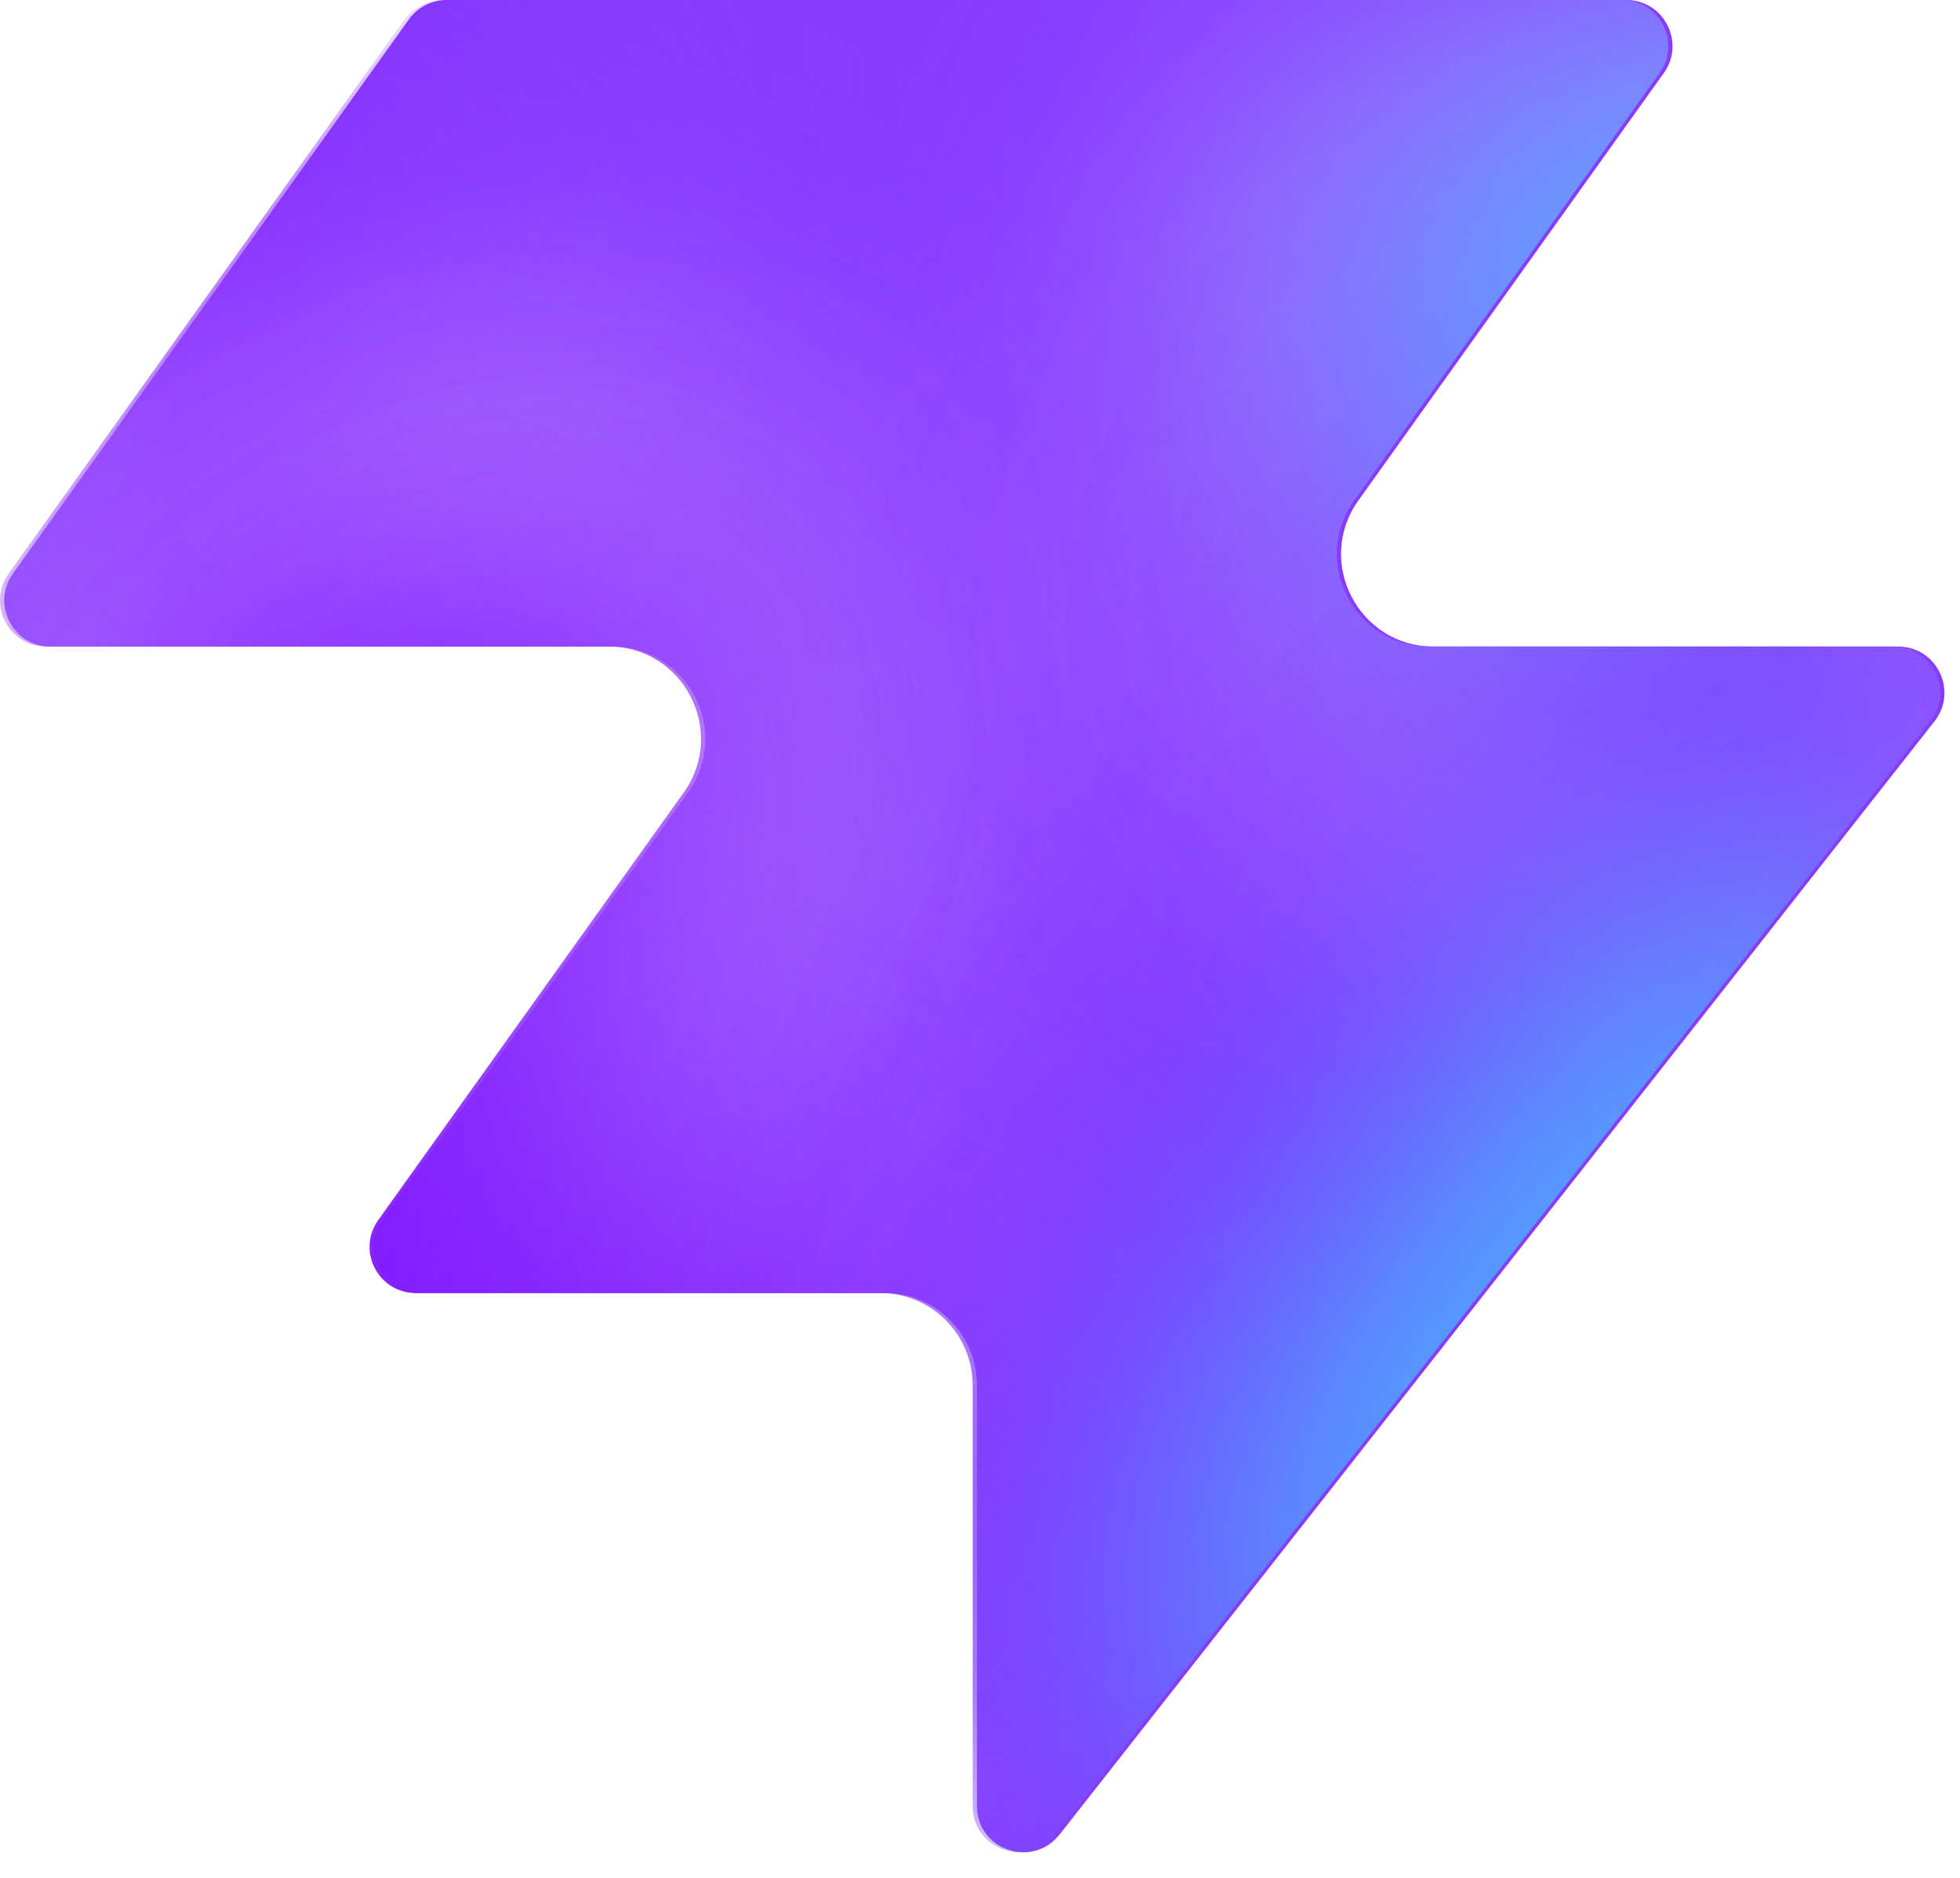
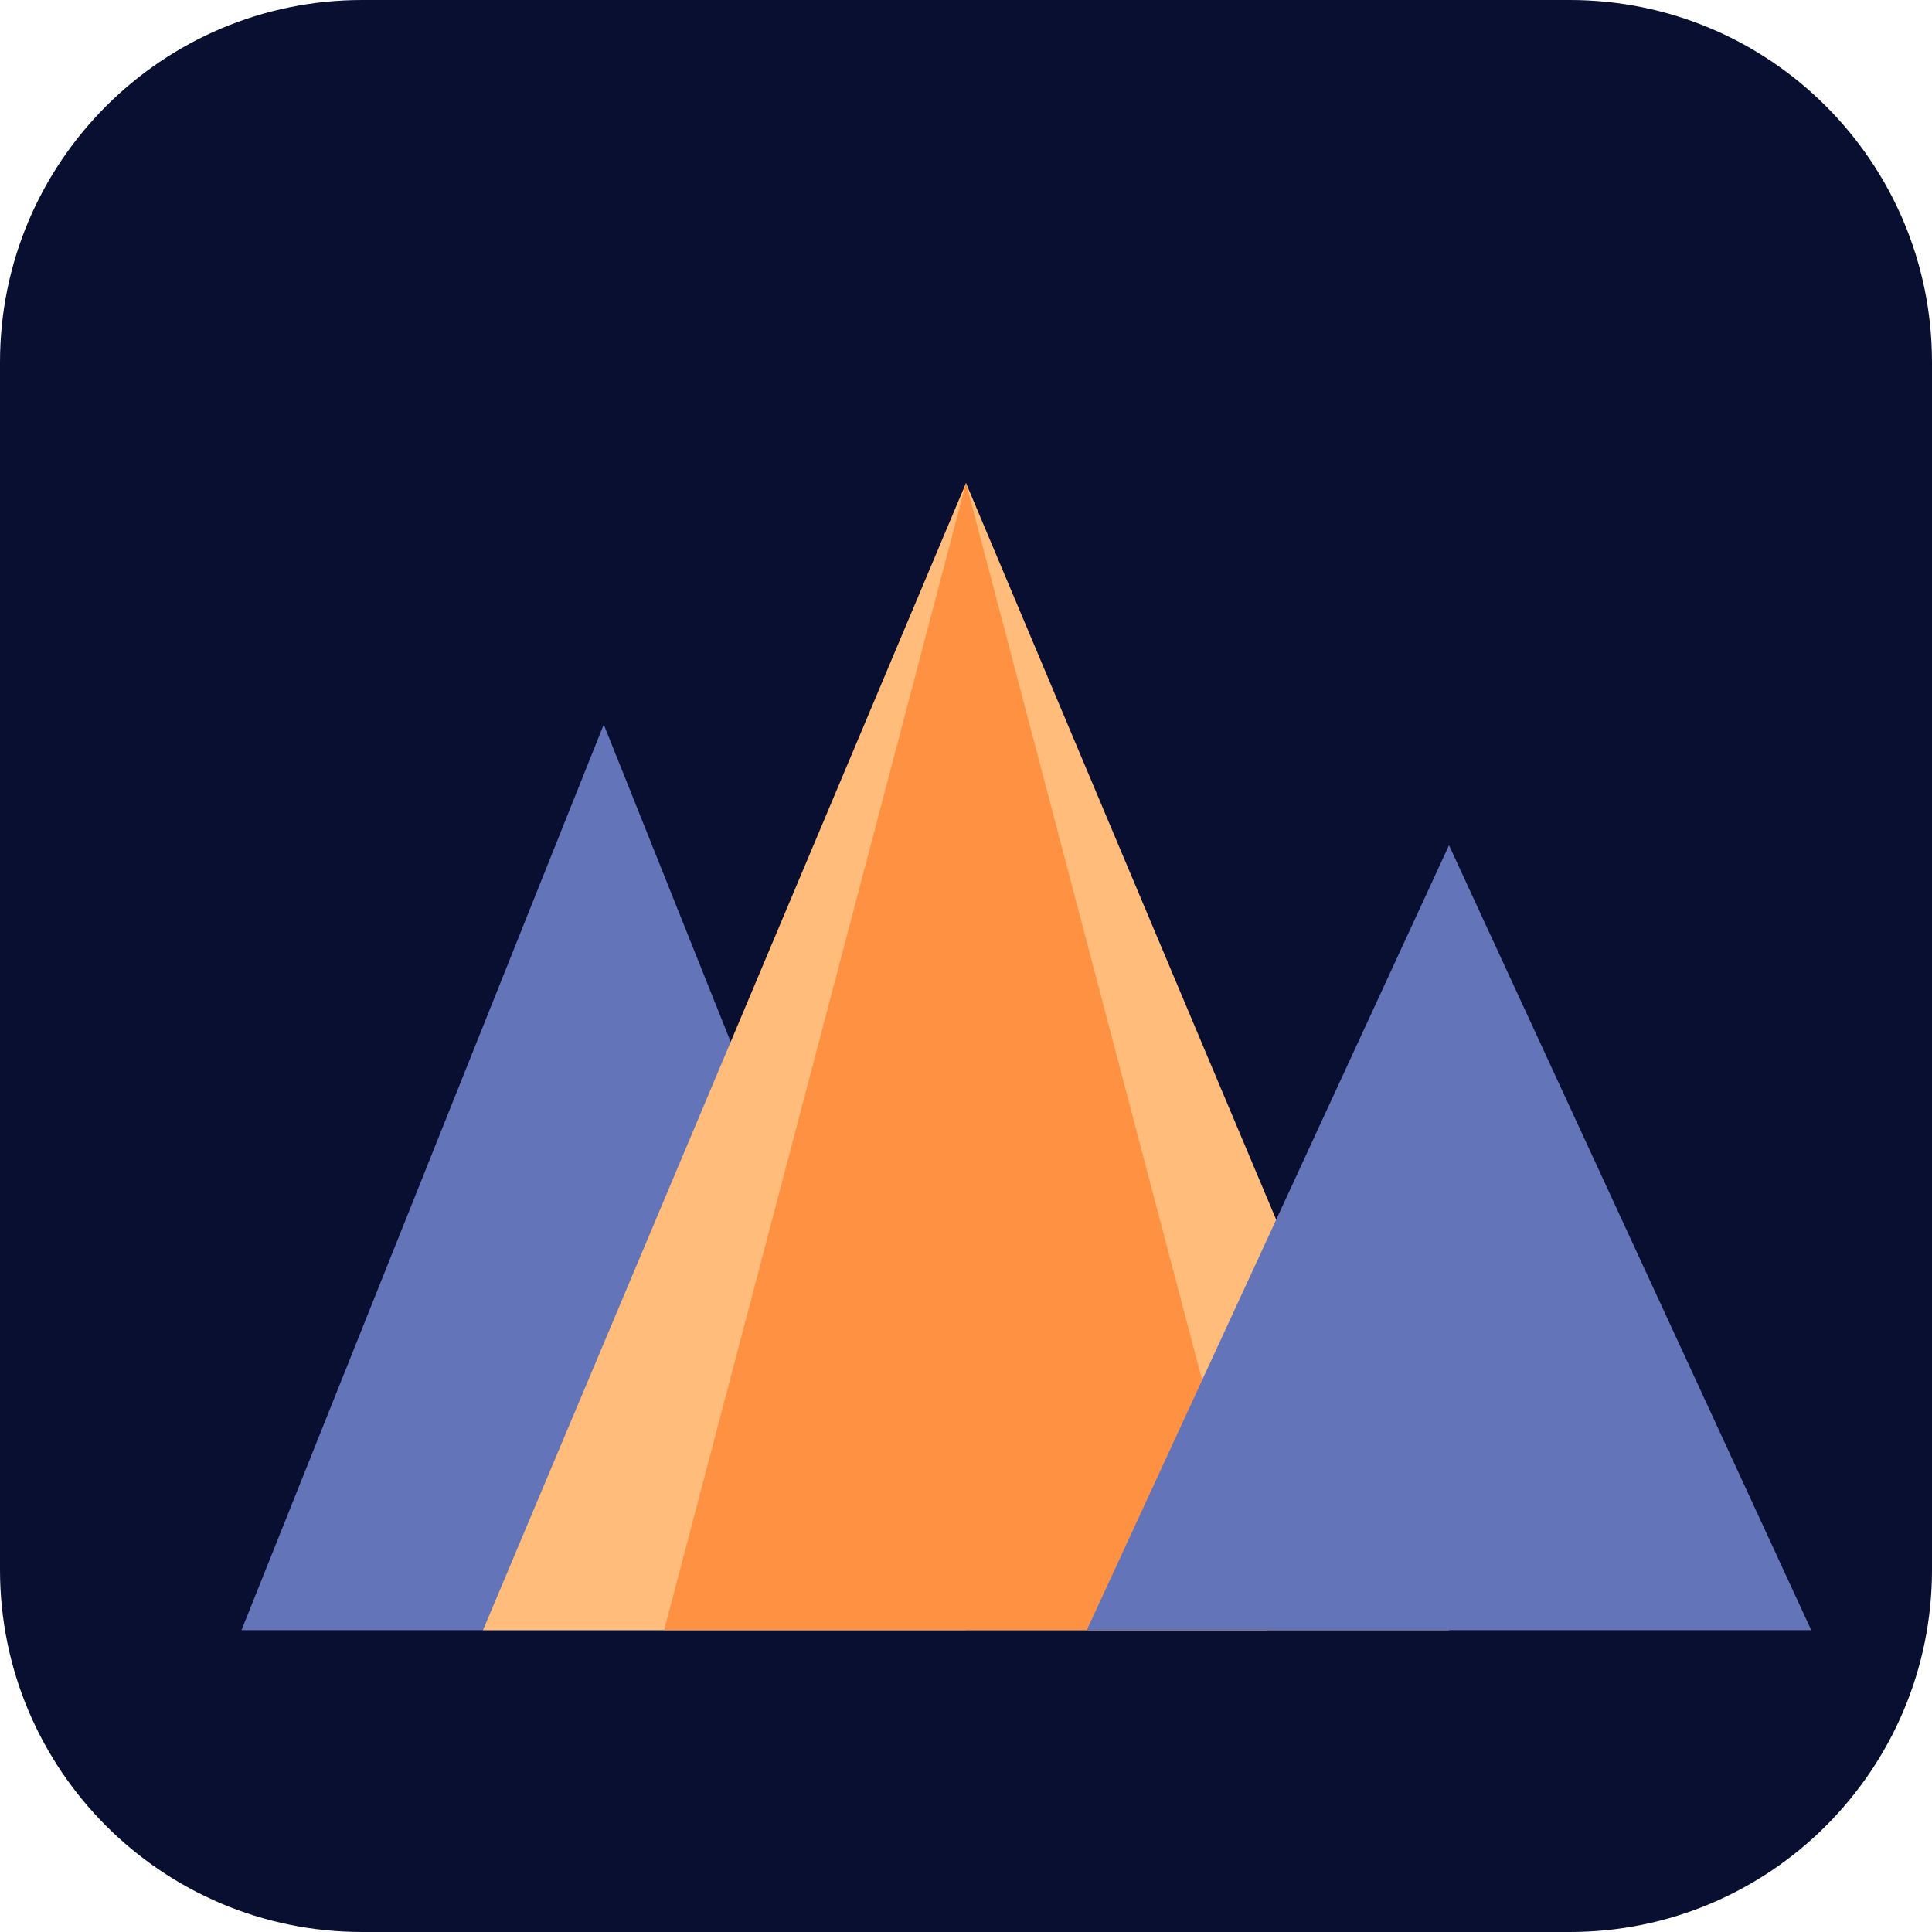
- <svg xmlns="http://www.w3.org/2000/svg" width="48" height="46" fill="none" viewBox="0 0 48 46">
-   <path fill="#863bff" d="M25.946 44.938c-.664.845-2.021.375-2.021-.698V33.937a2.26 2.26 0 0 0-2.262-2.262H10.287c-.92 0-1.456-1.04-.92-1.788l7.48-10.471c1.07-1.497 0-3.578-1.842-3.578H1.237c-.92 0-1.456-1.04-.92-1.788L10.013.474c.214-.297.556-.474.92-.474h28.894c.92 0 1.456 1.04.92 1.788l-7.48 10.471c-1.07 1.498 0 3.579 1.842 3.579h11.377c.943 0 1.473 1.088.89 1.83L25.947 44.94z" style="fill:#863bff;fill:color(display-p3 .525 .23 1);fill-opacity:1" />
-   <mask id="a" width="48" height="46" x="0" y="0" maskUnits="userSpaceOnUse" style="mask-type:alpha">
-     <path fill="#000" d="M25.842 44.938c-.664.844-2.021.375-2.021-.698V33.937a2.26 2.26 0 0 0-2.262-2.262H10.183c-.92 0-1.456-1.04-.92-1.788l7.48-10.471c1.07-1.498 0-3.579-1.842-3.579H1.133c-.92 0-1.456-1.04-.92-1.787L9.91.473c.214-.297.556-.474.92-.474h28.894c.92 0 1.456 1.04.92 1.788l-7.48 10.471c-1.07 1.498 0 3.578 1.842 3.578h11.377c.943 0 1.473 1.088.89 1.832L25.843 44.94z" style="fill:#000;fill-opacity:1" />
-   </mask>
-   <g mask="url(#a)">
-     <g filter="url(#b)">
-       <ellipse cx="5.508" cy="14.704" fill="#ede6ff" rx="5.508" ry="14.704" style="fill:#ede6ff;fill:color(display-p3 .927 .903 1);fill-opacity:1" transform="matrix(.00324 1 1 -.00324 -4.47 31.516)" />
-     </g>
-     <g filter="url(#c)">
-       <ellipse cx="10.399" cy="29.851" fill="#ede6ff" rx="10.399" ry="29.851" style="fill:#ede6ff;fill:color(display-p3 .927 .903 1);fill-opacity:1" transform="matrix(.00324 1 1 -.00324 -39.328 7.883)" />
-     </g>
-     <g filter="url(#d)">
-       <ellipse cx="5.508" cy="30.487" fill="#7e14ff" rx="5.508" ry="30.487" style="fill:#7e14ff;fill:color(display-p3 .492 .077 1);fill-opacity:1" transform="rotate(89.814 -25.913 -14.639)scale(1 -1)" />
-     </g>
-     <g filter="url(#e)">
-       <ellipse cx="5.508" cy="30.599" fill="#7e14ff" rx="5.508" ry="30.599" style="fill:#7e14ff;fill:color(display-p3 .492 .077 1);fill-opacity:1" transform="rotate(89.814 -32.644 -3.334)scale(1 -1)" />
-     </g>
-     <g filter="url(#f)">
-       <ellipse cx="5.508" cy="30.599" fill="#7e14ff" rx="5.508" ry="30.599" style="fill:#7e14ff;fill:color(display-p3 .492 .077 1);fill-opacity:1" transform="matrix(.00324 1 1 -.00324 -34.34 30.47)" />
-     </g>
-     <g filter="url(#g)">
-       <ellipse cx="14.072" cy="22.078" fill="#ede6ff" rx="14.072" ry="22.078" style="fill:#ede6ff;fill:color(display-p3 .927 .903 1);fill-opacity:1" transform="rotate(93.35 24.506 48.493)scale(-1 1)" />
-     </g>
-     <g filter="url(#h)">
-       <ellipse cx="3.47" cy="21.501" fill="#7e14ff" rx="3.47" ry="21.501" style="fill:#7e14ff;fill:color(display-p3 .492 .077 1);fill-opacity:1" transform="rotate(89.009 28.708 47.59)scale(-1 1)" />
-     </g>
-     <g filter="url(#i)">
-       <ellipse cx="3.47" cy="21.501" fill="#7e14ff" rx="3.47" ry="21.501" style="fill:#7e14ff;fill:color(display-p3 .492 .077 1);fill-opacity:1" transform="rotate(89.009 28.708 47.59)scale(-1 1)" />
-     </g>
-     <g filter="url(#j)">
-       <ellipse cx=".387" cy="8.972" fill="#7e14ff" rx="4.407" ry="29.108" style="fill:#7e14ff;fill:color(display-p3 .492 .077 1);fill-opacity:1" transform="rotate(39.51 .387 8.972)" />
-     </g>
-     <g filter="url(#k)">
-       <ellipse cx="47.523" cy="-6.092" fill="#7e14ff" rx="4.407" ry="29.108" style="fill:#7e14ff;fill:color(display-p3 .492 .077 1);fill-opacity:1" transform="rotate(37.892 47.523 -6.092)" />
-     </g>
-     <g filter="url(#l)">
-       <ellipse cx="41.412" cy="6.333" fill="#47bfff" rx="5.971" ry="9.665" style="fill:#47bfff;fill:color(display-p3 .28 .748 1);fill-opacity:1" transform="rotate(37.892 41.412 6.333)" />
-     </g>
-     <g filter="url(#m)">
-       <ellipse cx="-1.879" cy="38.332" fill="#7e14ff" rx="4.407" ry="29.108" style="fill:#7e14ff;fill:color(display-p3 .492 .077 1);fill-opacity:1" transform="rotate(37.892 -1.88 38.332)" />
-     </g>
-     <g filter="url(#n)">
-       <ellipse cx="-1.879" cy="38.332" fill="#7e14ff" rx="4.407" ry="29.108" style="fill:#7e14ff;fill:color(display-p3 .492 .077 1);fill-opacity:1" transform="rotate(37.892 -1.88 38.332)" />
-     </g>
-     <g filter="url(#o)">
-       <ellipse cx="35.651" cy="29.907" fill="#7e14ff" rx="4.407" ry="29.108" style="fill:#7e14ff;fill:color(display-p3 .492 .077 1);fill-opacity:1" transform="rotate(37.892 35.651 29.907)" />
-     </g>
-     <g filter="url(#p)">
-       <ellipse cx="38.418" cy="32.4" fill="#47bfff" rx="5.971" ry="15.297" style="fill:#47bfff;fill:color(display-p3 .28 .748 1);fill-opacity:1" transform="rotate(37.892 38.418 32.4)" />
-     </g>
-   </g>
-   <defs>
-     <filter id="b" width="60.045" height="41.654" x="-19.77" y="16.149" color-interpolation-filters="sRGB" filterUnits="userSpaceOnUse">
-       <feFlood flood-opacity="0" result="BackgroundImageFix" />
-       <feBlend in="SourceGraphic" in2="BackgroundImageFix" result="shape" />
-       <feGaussianBlur result="effect1_foregroundBlur_2002_17158" stdDeviation="7.659" />
-     </filter>
-     <filter id="c" width="90.34" height="51.437" x="-54.613" y="-7.533" color-interpolation-filters="sRGB" filterUnits="userSpaceOnUse">
-       <feFlood flood-opacity="0" result="BackgroundImageFix" />
-       <feBlend in="SourceGraphic" in2="BackgroundImageFix" result="shape" />
-       <feGaussianBlur result="effect1_foregroundBlur_2002_17158" stdDeviation="7.659" />
-     </filter>
-     <filter id="d" width="79.355" height="29.4" x="-49.64" y="2.03" color-interpolation-filters="sRGB" filterUnits="userSpaceOnUse">
-       <feFlood flood-opacity="0" result="BackgroundImageFix" />
-       <feBlend in="SourceGraphic" in2="BackgroundImageFix" result="shape" />
-       <feGaussianBlur result="effect1_foregroundBlur_2002_17158" stdDeviation="4.596" />
-     </filter>
-     <filter id="e" width="79.579" height="29.4" x="-45.045" y="20.029" color-interpolation-filters="sRGB" filterUnits="userSpaceOnUse">
-       <feFlood flood-opacity="0" result="BackgroundImageFix" />
-       <feBlend in="SourceGraphic" in2="BackgroundImageFix" result="shape" />
-       <feGaussianBlur result="effect1_foregroundBlur_2002_17158" stdDeviation="4.596" />
-     </filter>
-     <filter id="f" width="79.579" height="29.4" x="-43.513" y="21.178" color-interpolation-filters="sRGB" filterUnits="userSpaceOnUse">
-       <feFlood flood-opacity="0" result="BackgroundImageFix" />
-       <feBlend in="SourceGraphic" in2="BackgroundImageFix" result="shape" />
-       <feGaussianBlur result="effect1_foregroundBlur_2002_17158" stdDeviation="4.596" />
-     </filter>
-     <filter id="g" width="74.749" height="58.852" x="15.756" y="-17.901" color-interpolation-filters="sRGB" filterUnits="userSpaceOnUse">
-       <feFlood flood-opacity="0" result="BackgroundImageFix" />
-       <feBlend in="SourceGraphic" in2="BackgroundImageFix" result="shape" />
-       <feGaussianBlur result="effect1_foregroundBlur_2002_17158" stdDeviation="7.659" />
-     </filter>
-     <filter id="h" width="61.377" height="25.362" x="23.548" y="2.284" color-interpolation-filters="sRGB" filterUnits="userSpaceOnUse">
-       <feFlood flood-opacity="0" result="BackgroundImageFix" />
-       <feBlend in="SourceGraphic" in2="BackgroundImageFix" result="shape" />
-       <feGaussianBlur result="effect1_foregroundBlur_2002_17158" stdDeviation="4.596" />
-     </filter>
-     <filter id="i" width="61.377" height="25.362" x="23.548" y="2.284" color-interpolation-filters="sRGB" filterUnits="userSpaceOnUse">
-       <feFlood flood-opacity="0" result="BackgroundImageFix" />
-       <feBlend in="SourceGraphic" in2="BackgroundImageFix" result="shape" />
-       <feGaussianBlur result="effect1_foregroundBlur_2002_17158" stdDeviation="4.596" />
-     </filter>
-     <filter id="j" width="56.045" height="63.649" x="-27.636" y="-22.853" color-interpolation-filters="sRGB" filterUnits="userSpaceOnUse">
-       <feFlood flood-opacity="0" result="BackgroundImageFix" />
-       <feBlend in="SourceGraphic" in2="BackgroundImageFix" result="shape" />
-       <feGaussianBlur result="effect1_foregroundBlur_2002_17158" stdDeviation="4.596" />
-     </filter>
-     <filter id="k" width="54.814" height="64.646" x="20.116" y="-38.415" color-interpolation-filters="sRGB" filterUnits="userSpaceOnUse">
-       <feFlood flood-opacity="0" result="BackgroundImageFix" />
-       <feBlend in="SourceGraphic" in2="BackgroundImageFix" result="shape" />
-       <feGaussianBlur result="effect1_foregroundBlur_2002_17158" stdDeviation="4.596" />
-     </filter>
-     <filter id="l" width="33.541" height="35.313" x="24.641" y="-11.323" color-interpolation-filters="sRGB" filterUnits="userSpaceOnUse">
-       <feFlood flood-opacity="0" result="BackgroundImageFix" />
-       <feBlend in="SourceGraphic" in2="BackgroundImageFix" result="shape" />
-       <feGaussianBlur result="effect1_foregroundBlur_2002_17158" stdDeviation="4.596" />
-     </filter>
-     <filter id="m" width="54.814" height="64.646" x="-29.286" y="6.009" color-interpolation-filters="sRGB" filterUnits="userSpaceOnUse">
-       <feFlood flood-opacity="0" result="BackgroundImageFix" />
-       <feBlend in="SourceGraphic" in2="BackgroundImageFix" result="shape" />
-       <feGaussianBlur result="effect1_foregroundBlur_2002_17158" stdDeviation="4.596" />
-     </filter>
-     <filter id="n" width="54.814" height="64.646" x="-29.286" y="6.009" color-interpolation-filters="sRGB" filterUnits="userSpaceOnUse">
-       <feFlood flood-opacity="0" result="BackgroundImageFix" />
-       <feBlend in="SourceGraphic" in2="BackgroundImageFix" result="shape" />
-       <feGaussianBlur result="effect1_foregroundBlur_2002_17158" stdDeviation="4.596" />
-     </filter>
-     <filter id="o" width="54.814" height="64.646" x="8.244" y="-2.416" color-interpolation-filters="sRGB" filterUnits="userSpaceOnUse">
-       <feFlood flood-opacity="0" result="BackgroundImageFix" />
-       <feBlend in="SourceGraphic" in2="BackgroundImageFix" result="shape" />
-       <feGaussianBlur result="effect1_foregroundBlur_2002_17158" stdDeviation="4.596" />
-     </filter>
-     <filter id="p" width="39.409" height="43.623" x="18.713" y="10.588" color-interpolation-filters="sRGB" filterUnits="userSpaceOnUse">
-       <feFlood flood-opacity="0" result="BackgroundImageFix" />
-       <feBlend in="SourceGraphic" in2="BackgroundImageFix" result="shape" />
-       <feGaussianBlur result="effect1_foregroundBlur_2002_17158" stdDeviation="4.596" />
-     </filter>
-   </defs>
+ <svg xmlns="http://www.w3.org/2000/svg" viewBox="0 0 32 32">
+   <rect width="32" height="32" rx="6" fill="#080f31" />
+   <polygon points="4,27 10,12 16,27" fill="#6474b8" />
+   <polygon points="8,27 16,8 24,27" fill="#ffbc7a" />
+   <polygon points="11,27 16,8 21,27" fill="#ff8b38" opacity="0.85" />
+   <polygon points="18,27 24,14 30,27" fill="#6474b8" />
</svg>
